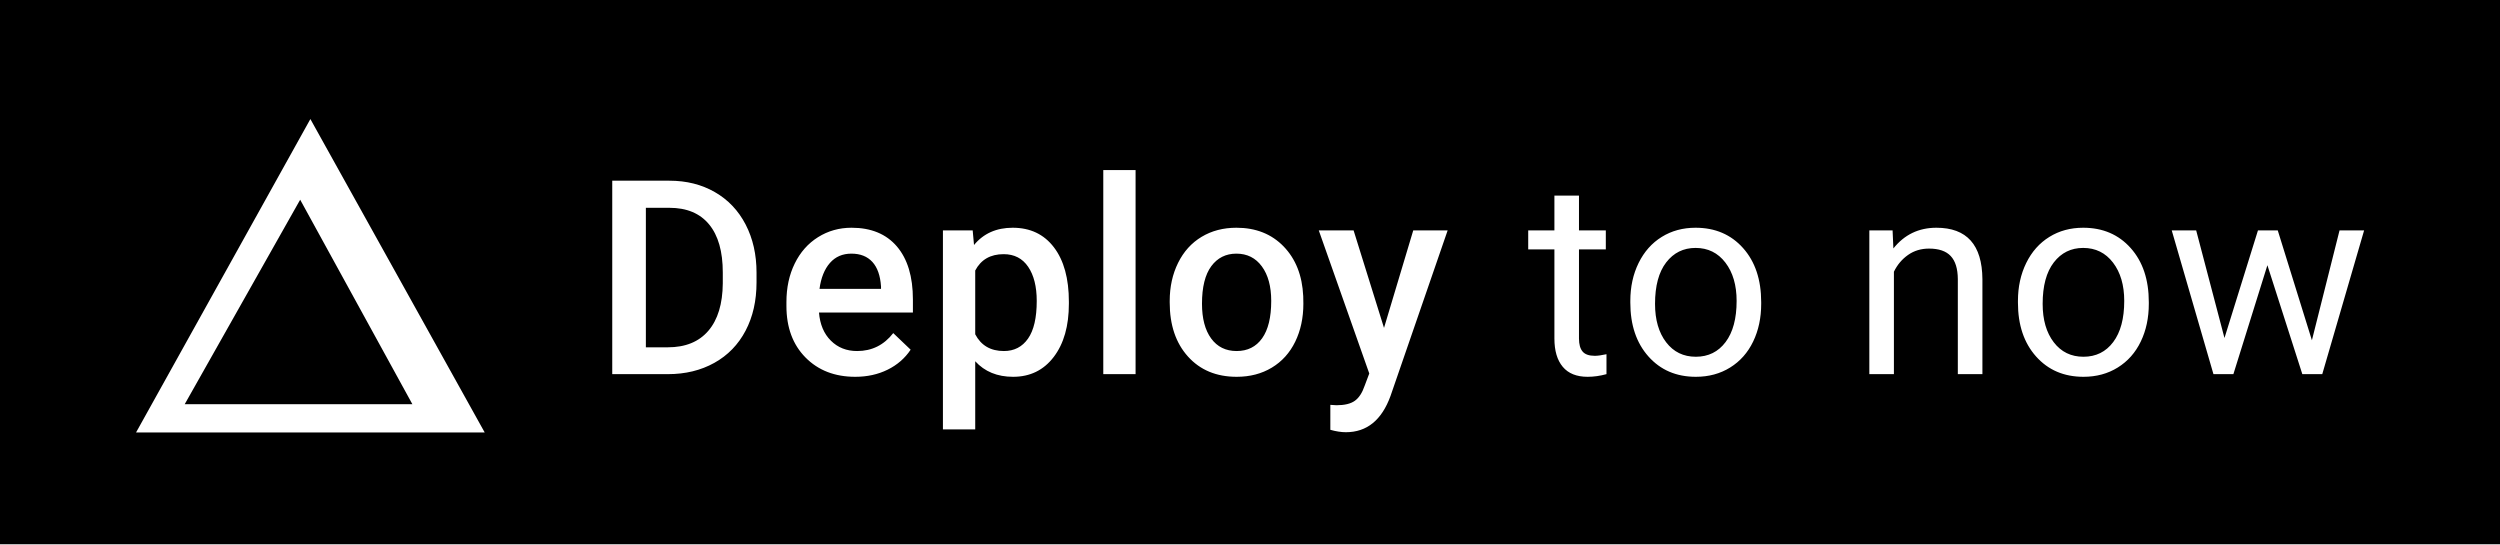
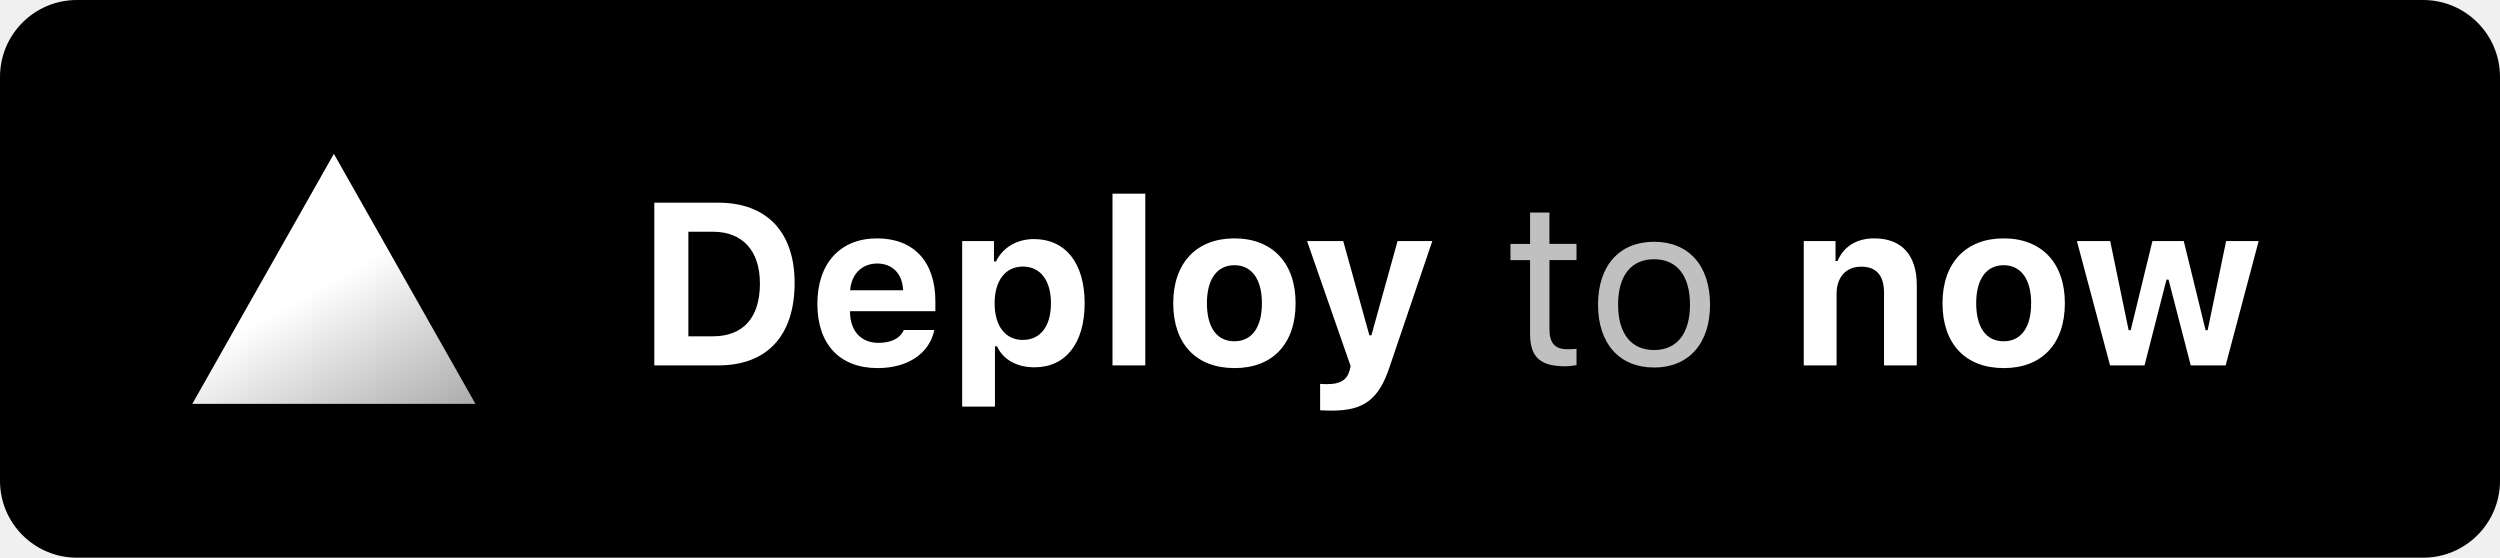
- <svg xmlns="http://www.w3.org/2000/svg" width="147px" height="32px" viewBox="0 0 147 32" version="1.1">
-   <defs />
-   <g id="Page-1" stroke="none" stroke-width="1" fill="none" fill-rule="evenodd">
-     <rect id="Rectangle-1" fill="#000000" x="0" y="0" width="147" height="32" />
-     <path d="M8,25.428 L28.5,25.428 L18.25,7 L8,25.428 Z M10.862,23.765 L24.247,23.765 L17.65,11.743 L10.862,23.765 Z" id="Path-9" fill="#FFFFFF" />
-     <path d="M36,22 L36,10.625 L39.359,10.625 C40.365,10.625 41.257,10.849 42.035,11.297 C42.814,11.745 43.417,12.38 43.844,13.203 C44.271,14.026 44.484,14.969 44.484,16.031 L44.484,16.602 C44.484,17.68 44.27,18.628 43.84,19.445 C43.41,20.263 42.798,20.893 42.004,21.336 C41.21,21.779 40.299,22 39.273,22 L36,22 Z M37.977,12.219 L37.977,20.422 L39.266,20.422 C40.302,20.422 41.098,20.098 41.652,19.449 C42.207,18.801 42.49,17.87 42.5,16.656 L42.5,16.023 C42.5,14.789 42.232,13.846 41.695,13.195 C41.159,12.544 40.38,12.219 39.359,12.219 L37.977,12.219 Z M50.288,22.156 C49.085,22.156 48.11,21.777 47.363,21.02 C46.615,20.262 46.242,19.253 46.242,17.992 L46.242,17.758 C46.242,16.914 46.404,16.16 46.73,15.496 C47.055,14.832 47.512,14.315 48.101,13.945 C48.69,13.576 49.346,13.391 50.07,13.391 C51.221,13.391 52.11,13.758 52.738,14.492 C53.365,15.227 53.679,16.266 53.679,17.609 L53.679,18.375 L48.156,18.375 C48.213,19.073 48.446,19.625 48.855,20.031 C49.264,20.438 49.778,20.641 50.398,20.641 C51.268,20.641 51.976,20.289 52.523,19.586 L53.546,20.562 C53.208,21.068 52.756,21.46 52.191,21.738 C51.626,22.017 50.992,22.156 50.288,22.156 L50.288,22.156 Z M50.062,14.914 C49.541,14.914 49.121,15.096 48.8,15.461 C48.48,15.826 48.275,16.333 48.187,16.984 L51.804,16.984 L51.804,16.844 C51.762,16.208 51.593,15.728 51.296,15.402 C50.999,15.077 50.588,14.914 50.062,14.914 L50.062,14.914 Z M62.85,17.859 C62.85,19.167 62.554,20.21 61.96,20.988 C61.366,21.767 60.569,22.156 59.569,22.156 C58.642,22.156 57.9,21.852 57.343,21.242 L57.343,25.25 L55.444,25.25 L55.444,13.547 L57.194,13.547 L57.272,14.406 C57.83,13.729 58.587,13.391 59.546,13.391 C60.577,13.391 61.386,13.775 61.971,14.543 C62.557,15.311 62.85,16.378 62.85,17.742 L62.85,17.859 Z M60.96,17.695 C60.96,16.852 60.792,16.182 60.456,15.688 C60.12,15.193 59.639,14.945 59.014,14.945 C58.238,14.945 57.681,15.266 57.343,15.906 L57.343,19.656 C57.686,20.313 58.249,20.641 59.03,20.641 C59.634,20.641 60.107,20.397 60.448,19.91 C60.789,19.423 60.96,18.685 60.96,17.695 L60.96,17.695 Z M66.772,22 L64.873,22 L64.873,10 L66.772,10 L66.772,22 Z M68.779,17.695 C68.779,16.867 68.943,16.121 69.271,15.457 C69.599,14.793 70.06,14.283 70.654,13.926 C71.248,13.569 71.93,13.391 72.701,13.391 C73.841,13.391 74.767,13.758 75.478,14.492 C76.189,15.227 76.573,16.201 76.63,17.414 L76.638,17.859 C76.638,18.693 76.478,19.437 76.158,20.094 C75.838,20.75 75.379,21.258 74.783,21.617 C74.186,21.977 73.498,22.156 72.716,22.156 C71.524,22.156 70.569,21.759 69.853,20.965 C69.137,20.171 68.779,19.112 68.779,17.789 L68.779,17.695 Z M70.677,17.859 C70.677,18.729 70.857,19.41 71.216,19.902 C71.576,20.395 72.076,20.641 72.716,20.641 C73.357,20.641 73.856,20.391 74.213,19.891 C74.569,19.391 74.748,18.659 74.748,17.695 C74.748,16.841 74.564,16.164 74.197,15.664 C73.83,15.164 73.331,14.914 72.701,14.914 C72.081,14.914 71.589,15.16 71.224,15.652 C70.86,16.145 70.677,16.88 70.677,17.859 L70.677,17.859 Z M81.38,19.281 L83.099,13.547 L85.122,13.547 L81.763,23.281 C81.247,24.703 80.372,25.414 79.138,25.414 C78.862,25.414 78.557,25.367 78.224,25.273 L78.224,23.805 L78.583,23.828 C79.062,23.828 79.423,23.741 79.665,23.566 C79.907,23.392 80.099,23.099 80.239,22.688 L80.513,21.961 L77.544,13.547 L79.591,13.547 L81.38,19.281 Z M92.844,11.5 L92.844,13.547 L94.422,13.547 L94.422,14.664 L92.844,14.664 L92.844,19.906 C92.844,20.245 92.914,20.499 93.055,20.668 C93.195,20.837 93.435,20.922 93.774,20.922 C93.94,20.922 94.169,20.891 94.461,20.828 L94.461,22 C94.081,22.104 93.711,22.156 93.352,22.156 C92.706,22.156 92.219,21.961 91.891,21.57 C91.563,21.18 91.399,20.625 91.399,19.906 L91.399,14.664 L89.859,14.664 L89.859,13.547 L91.399,13.547 L91.399,11.5 L92.844,11.5 Z M95.863,17.695 C95.863,16.867 96.026,16.122 96.351,15.461 C96.677,14.799 97.13,14.289 97.711,13.93 C98.291,13.57 98.954,13.391 99.699,13.391 C100.85,13.391 101.781,13.789 102.492,14.586 C103.203,15.383 103.558,16.443 103.558,17.766 L103.558,17.867 C103.558,18.69 103.401,19.428 103.086,20.082 C102.771,20.736 102.32,21.245 101.734,21.609 C101.148,21.974 100.475,22.156 99.715,22.156 C98.569,22.156 97.64,21.758 96.929,20.961 C96.219,20.164 95.863,19.109 95.863,17.797 L95.863,17.695 Z M97.316,17.867 C97.316,18.805 97.534,19.557 97.969,20.125 C98.403,20.693 98.985,20.977 99.715,20.977 C100.449,20.977 101.032,20.689 101.465,20.113 C101.897,19.538 102.113,18.732 102.113,17.695 C102.113,16.768 101.893,16.017 101.453,15.441 C101.013,14.866 100.428,14.578 99.699,14.578 C98.985,14.578 98.41,14.862 97.972,15.43 C97.535,15.997 97.316,16.81 97.316,17.867 L97.316,17.867 Z M111.284,13.547 L111.331,14.609 C111.977,13.797 112.821,13.391 113.862,13.391 C115.649,13.391 116.55,14.398 116.566,16.414 L116.566,22 L115.12,22 L115.12,16.406 C115.115,15.797 114.976,15.346 114.702,15.055 C114.429,14.763 114.003,14.617 113.425,14.617 C112.956,14.617 112.545,14.742 112.191,14.992 C111.836,15.242 111.56,15.57 111.362,15.977 L111.362,22 L109.917,22 L109.917,13.547 L111.284,13.547 Z M118.655,17.695 C118.655,16.867 118.818,16.122 119.143,15.461 C119.469,14.799 119.922,14.289 120.503,13.93 C121.083,13.57 121.746,13.391 122.491,13.391 C123.642,13.391 124.573,13.789 125.284,14.586 C125.995,15.383 126.35,16.443 126.35,17.766 L126.35,17.867 C126.35,18.69 126.193,19.428 125.878,20.082 C125.563,20.736 125.112,21.245 124.526,21.609 C123.94,21.974 123.267,22.156 122.507,22.156 C121.361,22.156 120.432,21.758 119.721,20.961 C119.01,20.164 118.655,19.109 118.655,17.797 L118.655,17.695 Z M120.108,17.867 C120.108,18.805 120.326,19.557 120.761,20.125 C121.195,20.693 121.777,20.977 122.507,20.977 C123.241,20.977 123.824,20.689 124.257,20.113 C124.689,19.538 124.905,18.732 124.905,17.695 C124.905,16.768 124.685,16.017 124.245,15.441 C123.805,14.866 123.22,14.578 122.491,14.578 C121.777,14.578 121.202,14.862 120.764,15.43 C120.327,15.997 120.108,16.81 120.108,17.867 L120.108,17.867 Z M135.94,20.008 L137.565,13.547 L139.01,13.547 L136.549,22 L135.377,22 L133.323,15.594 L131.323,22 L130.151,22 L127.698,13.547 L129.135,13.547 L130.799,19.875 L132.768,13.547 L133.932,13.547 L135.94,20.008 Z" id="Deploy-to-now-Copy-2" fill="#FFFFFF" />
+ <svg xmlns="http://www.w3.org/2000/svg" width="130" height="29" viewBox="0 0 130 29">
+   <defs>
+     <linearGradient x1="164.261%" y1="228.815%" x2="50%" y2="50%" id="a">
+       <stop offset="0%" />
+       <stop stop-color="#FFF" offset="100%" />
+     </linearGradient>
+   </defs>
+   <g fill="none" fill-rule="evenodd">
+     <rect fill="#000" width="130" height="29" rx="4" />
+     <path fill="#FFF" d="M117.45 12.537h-1.692l-.96 4.635h-.107l-1.135-4.635h-1.63l-1.13 4.635h-.106l-.96-4.635H108L109.723 19h1.793l1.142-4.46h.106l1.154 4.46h1.816M104.19 19.14c-1.985 0-3.18-1.26-3.18-3.374 0-2.092 1.213-3.37 3.18-3.37 1.97 0 3.183 1.272 3.183 3.37 0 2.115-1.195 3.375-3.182 3.375zm0-1.394c.91 0 1.43-.726 1.43-1.98 0-1.243-.526-1.975-1.43-1.975-.907 0-1.428.733-1.428 1.976 0 1.26.515 1.98 1.43 1.98zM93.797 19h1.705v-3.727c0-.85.486-1.406 1.277-1.406.808 0 1.19.47 1.19 1.36V19h1.704v-4.178c0-1.547-.774-2.426-2.21-2.426-.954 0-1.61.452-1.91 1.178h-.105v-1.037h-1.653V19z" />
+     <path d="M86.01 19.11c-1.8 0-2.912-1.24-2.912-3.268 0-2.033 1.113-3.27 2.912-3.27 1.8 0 2.912 1.237 2.912 3.27 0 2.027-1.113 3.27-2.912 3.27zm0-.907c1.195 0 1.87-.867 1.87-2.36 0-1.5-.675-2.363-1.87-2.363-1.196 0-1.87.862-1.87 2.362 0 1.494.674 2.36 1.87 2.36zM79.564 11.05v1.634h-1.02v.843h1.02v3.832c0 1.206.522 1.687 1.823 1.687.2 0 .392-.024.592-.06v-.848c-.19.016-.29.022-.47.022-.656 0-.938-.316-.938-1.06v-3.575h1.407v-.843H80.57V11.05h-1.008z" fill="#C0C0C0" />
+     <path d="M69.3 21.35c1.61 0 2.4-.586 2.952-2.25l2.227-6.563h-1.806l-1.36 4.9h-.105l-1.36-4.9h-1.88l2.266 6.504-.058.235c-.14.493-.504.698-1.143.698-.07 0-.328 0-.387-.012v1.372c.07.012.586.018.65.018zM64.19 19.14c-1.987 0-3.182-1.26-3.182-3.374 0-2.092 1.213-3.37 3.18-3.37 1.97 0 3.183 1.272 3.183 3.37 0 2.115-1.194 3.375-3.18 3.375zm0-1.394c.908 0 1.43-.726 1.43-1.98 0-1.243-.528-1.975-1.43-1.975-.91 0-1.43.733-1.43 1.976 0 1.26.515 1.98 1.43 1.98zM57.85 19h1.705v-8.93H57.85M53.766 12.432c1.634 0 2.636 1.242 2.636 3.334 0 2.086-.99 3.334-2.607 3.334-.926 0-1.635-.405-1.95-1.09h-.107v3.135h-1.705v-8.608h1.653v1.06h.105c.353-.726 1.085-1.165 1.976-1.165zm-.58 5.244c.92 0 1.464-.715 1.464-1.91 0-1.184-.55-1.905-1.46-1.905-.907 0-1.47.728-1.47 1.91 0 1.185.563 1.906 1.466 1.906zM46.998 17.16h1.588c-.258 1.22-1.37 1.98-2.953 1.98-1.97 0-3.13-1.242-3.13-3.34 0-2.103 1.184-3.404 3.106-3.404 1.904 0 3.03 1.213 3.03 3.264v.522h-4.437v.088c.024.96.586 1.558 1.477 1.558.674 0 1.136-.24 1.318-.668zm-1.383-3.457c-.79 0-1.347.55-1.406 1.39h2.753c-.035-.857-.55-1.39-1.348-1.39zM34.025 10.54h3.33c2.512 0 3.965 1.523 3.965 4.17 0 2.75-1.435 4.29-3.966 4.29h-3.33v-8.46zm1.77 1.51v5.438h1.277c1.565 0 2.444-.96 2.444-2.748 0-1.71-.91-2.69-2.444-2.69h-1.277z" fill="#FFF" />
+     <path fill="url(#a)" fill-rule="nonzero" d="M17.362 8l7.362 13H10" />
  </g>
</svg>
